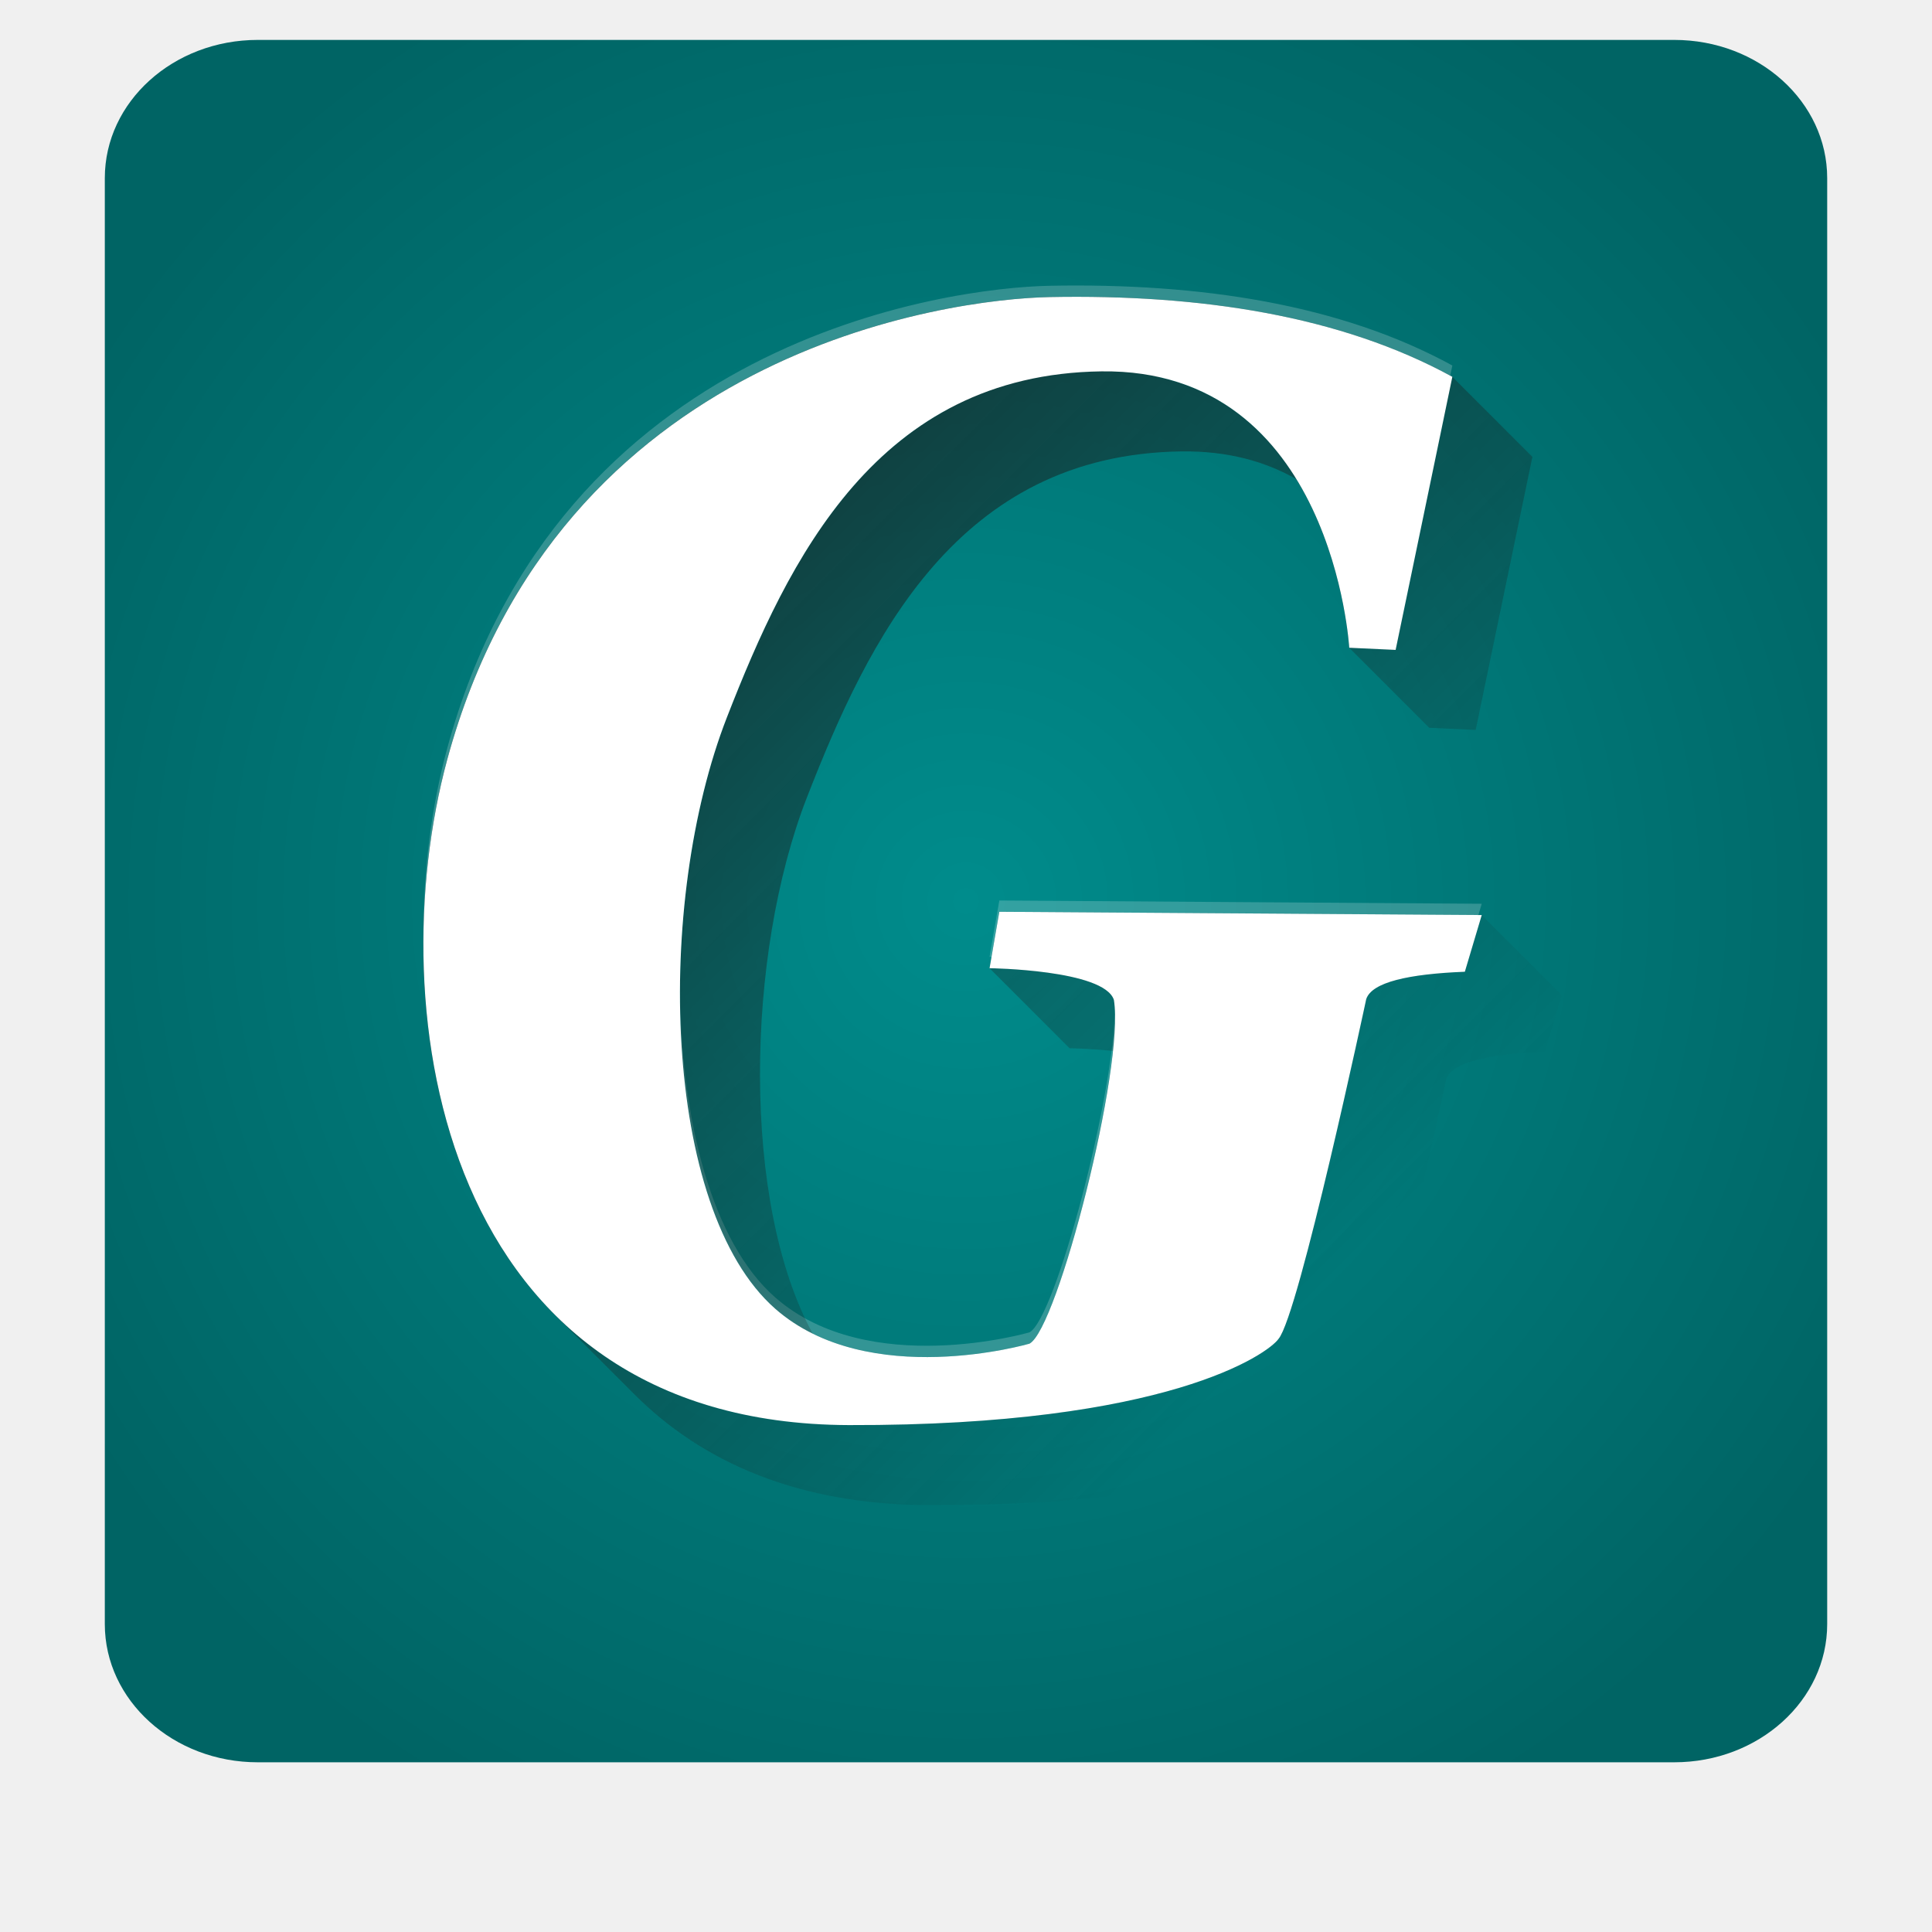
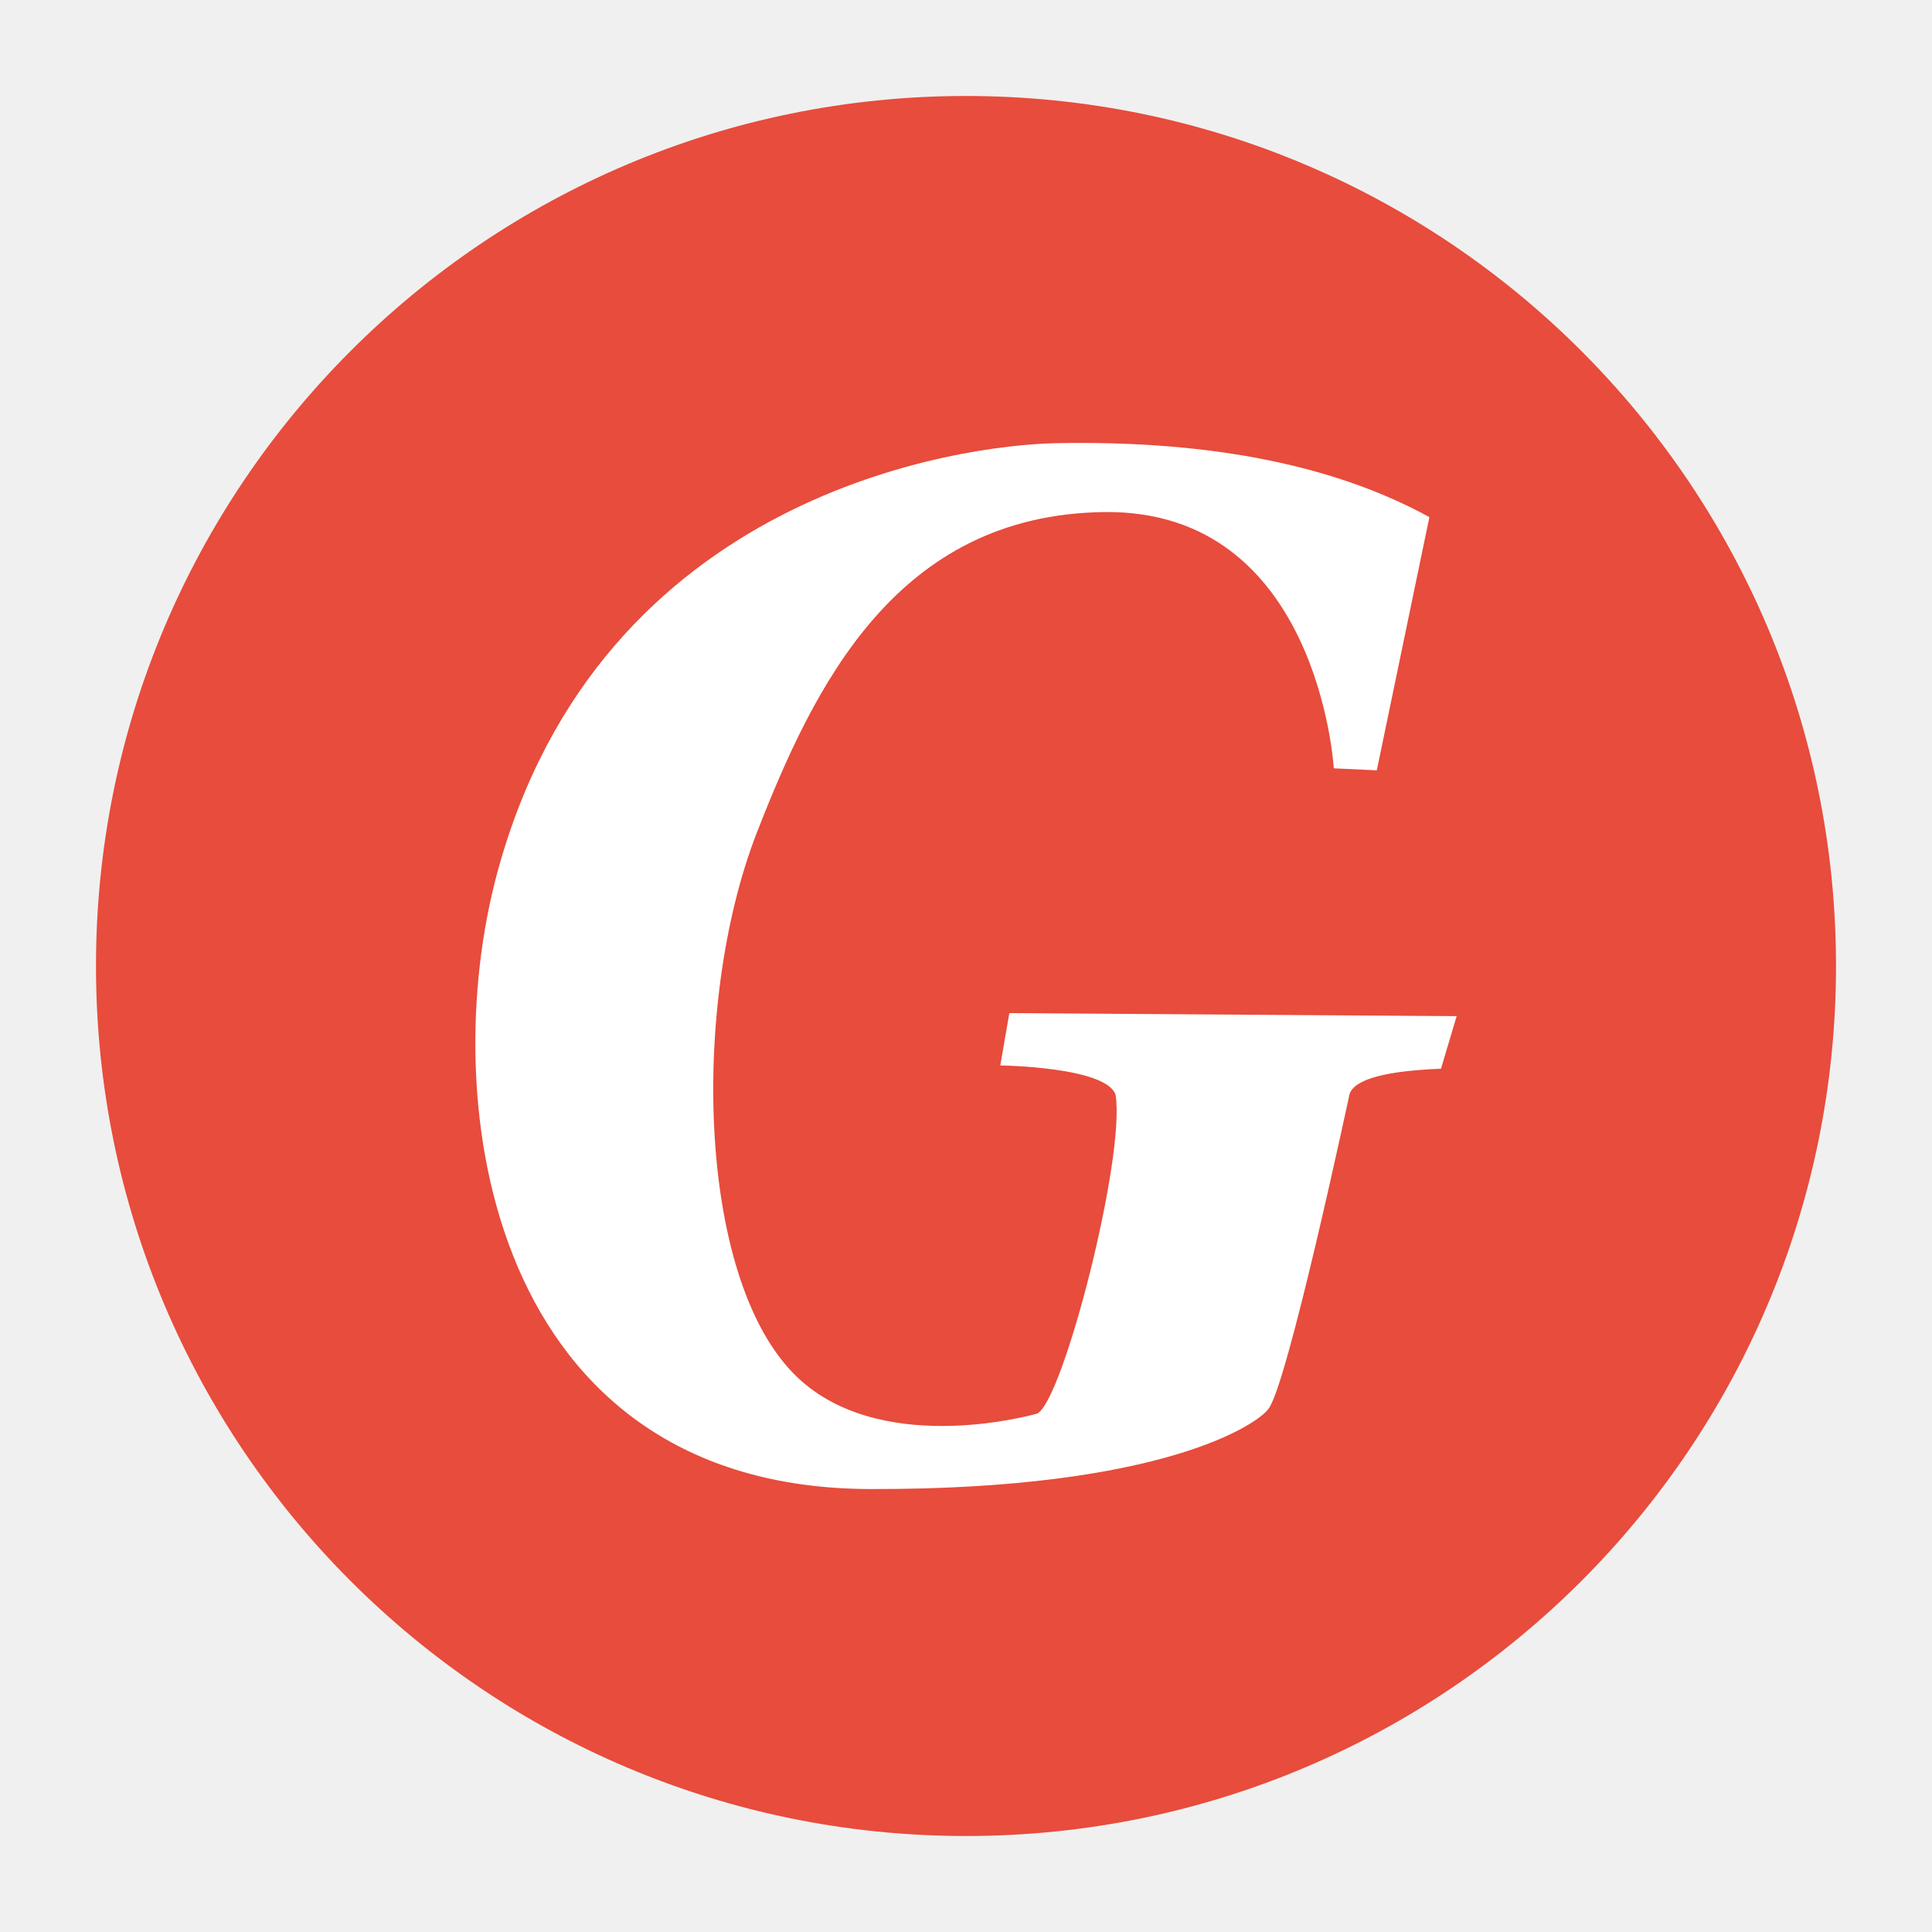
- <svg xmlns="http://www.w3.org/2000/svg" xmlns:xlink="http://www.w3.org/1999/xlink" version="1.1" id="svg2" viewBox="0 0 512 512" height="512" width="512">
+ <svg xmlns="http://www.w3.org/2000/svg" viewBox="0 0 512 512" id="svg2" version="1.1" width="512" height="512">
  <defs id="defs4">
-     <linearGradient id="linearGradient4855">
-       <stop style="stop-color:#1a1a1a;stop-opacity:1;" offset="0" id="stop4857" />
-       <stop style="stop-color:#1a1a1a;stop-opacity:0;" offset="1" id="stop4859" />
+     <linearGradient id="linearGradient3764" x1="1" x2="47" gradientUnits="userSpaceOnUse" gradientTransform="rotate(-90,24,24)">
+       <stop stop-color="#a80000" stop-opacity="1" id="stop7" />
+       <stop offset="1" stop-color="#b00" stop-opacity="1" id="stop9" />
    </linearGradient>
-     <linearGradient id="linearGradient4573">
-       <stop id="stop4575" offset="0" style="stop-color:#008c8c;stop-opacity:1" />
-       <stop id="stop4577" offset="1" style="stop-color:#006464;stop-opacity:1" />
-     </linearGradient>
-     <radialGradient gradientTransform="matrix(1.196771,0,0,1.196771,-50.37346,-153.317)" gradientUnits="userSpaceOnUse" r="228.223" fy="779.164" fx="256" cy="779.164" cx="256" id="radialGradient4579" xlink:href="#linearGradient4573" />
-     <linearGradient xlink:href="#linearGradient4855" id="linearGradient4861" x1="116.927" y1="-0.404" x2="405.463" y2="288.131" gradientUnits="userSpaceOnUse" />
+     <clipPath id="clipPath-400042892">
+       <g transform="translate(0,-1004.362)" id="g12">
+         <path d="m -24,13 c 0,1.105 -0.672,2 -1.5,2 -0.828,0 -1.5,-0.895 -1.5,-2 0,-1.105 0.672,-2 1.5,-2 0.828,0 1.5,0.895 1.5,2 z" transform="matrix(15.33333,0,0,11.5,415,878.8622)" id="path14" style="fill:#1890d0" />
+       </g>
+     </clipPath>
+     <clipPath id="clipPath-411038796">
+       <g transform="translate(0,-1004.362)" id="g17">
+         <path d="m -24,13 c 0,1.105 -0.672,2 -1.5,2 -0.828,0 -1.5,-0.895 -1.5,-2 0,-1.105 0.672,-2 1.5,-2 0.828,0 1.5,0.895 1.5,2 z" transform="matrix(15.33333,0,0,11.5,415,878.8622)" id="path19" style="fill:#1890d0" />
+       </g>
+     </clipPath>
+     <clipPath id="clipPath-411038796-3">
+       <g transform="translate(0,-1004.362)" id="g17-2">
+         <path d="m -24,13 c 0,1.105 -0.672,2 -1.5,2 -0.828,0 -1.5,-0.895 -1.5,-2 0,-1.105 0.672,-2 1.5,-2 0.828,0 1.5,0.895 1.5,2 z" transform="matrix(15.33333,0,0,11.5,415,878.8622)" id="path19-0" style="fill:#1890d0" />
+       </g>
+     </clipPath>
  </defs>
-   <g transform="translate(0,-540.3622)" id="layer1">
-     <rect ry="36.619" rx="40.535" y="550.941" x="27.777" height="456.446" width="456.446" id="rect4464" style="opacity:1;fill:url(#radialGradient4579);fill-opacity:1;stroke:none;stroke-opacity:1" />
-     <path id="path4413" d="m 278.174,616.095 c -26.816,0.521 -130.228,14.104 -159.66,122.598 -4.084,15.053 -6.387,32.312 -6.289,50 0.165,-16.638 2.437,-32.806 6.289,-47.009 29.432,-108.495 132.843,-122.077 159.66,-122.598 39.573,-0.769 76.63,4.844 106.152,20.844 l 0.563,-2.703 C 355.277,620.994 317.996,615.32 278.174,616.095 Z m -13.344,162.906 -2.592,14.954 c 0,0 0.474,0.02 0.517,0.02 l 2.075,-11.983 126.957,0.857 0.89,-2.984 -127.847,-0.864 z m -84.594,24.869 c 0.023,34.842 7.914,68.141 25.216,83.331 24.712,21.696 67.363,9.247 67.363,9.247 7.103,-3.693 23.468,-66.573 22.624,-87.978 -0.555,23.711 -15.825,81.445 -22.624,84.98 0,0 -42.651,12.449 -67.363,-9.247 -16.805,-14.754 -24.75,-46.591 -25.216,-80.334 z" style="opacity:0.2;fill:#ffffff;fill-opacity:1;fill-rule:evenodd;stroke:none;stroke-width:1px;stroke-linecap:butt;stroke-linejoin:miter;stroke-opacity:1" />
-     <path id="path4415" d="m 291.859,635.935 c -59.353,0.802 -82.89,49.758 -99.241,91.734 -8.411,21.592 -12.746,49.548 -12.382,76.309 -0.031,-25.888 4.269,-52.64 12.382,-73.469 16.351,-41.976 39.888,-90.932 99.241,-91.734 61.439,-0.83 65.7,73.246 65.7,73.246 l 12.297,0.569 15.033,-72.369 c -0.174,-0.096 -0.356,-0.18 -0.53,-0.275 l -14.503,69.804 -12.297,-0.576 c 0,0 -4.262,-74.07 -65.7,-73.24 z m 99.974,146.918 -3.632,12.186 c -14.959,0.598 -24.643,2.77 -26.139,7.258 0,0 -17.854,83.757 -23.239,90.039 -2.693,3.889 -29.389,23.075 -113.815,22.847 -83.817,-0.227 -112.475,-65.9 -112.781,-126.427 -0.585,61.294 27.651,129.036 112.781,129.267 84.427,0.229 111.123,-18.958 113.815,-22.847 5.385,-6.283 23.239,-90.039 23.239,-90.039 1.496,-4.488 11.18,-6.653 26.139,-7.251 l 4.476,-15.026 -0.844,-0.008 z m -129.103,11.27 -0.491,2.821 c 0,0 30.358,0.377 32.952,8.403 0.147,0.898 0.205,2.015 0.249,3.168 0.05,-2.326 0.011,-4.432 -0.249,-6.008 -2.527,-7.82 -30.98,-8.36 -32.461,-8.383 z" style="opacity:0.2;fill:#000000;fill-opacity:1;fill-rule:evenodd;stroke:none;stroke-width:1px;stroke-linecap:butt;stroke-linejoin:miter;stroke-opacity:1" />
-     <path style="fill:url(#linearGradient4861);fill-opacity:1;fill-rule:evenodd;stroke:none;stroke-width:1px;stroke-linecap:butt;stroke-linejoin:miter;stroke-opacity:1" d="m 285.613,78.658 c -2.468,-0.003 -4.947,0.02 -7.436,0.068 -26.816,0.521 -130.232,14.105 -159.664,122.6 -12.228,45.075 -8.704,109.865 28.498,147.066 l 21.213,21.213 c 17.716,17.716 43.069,29.177 77.996,29.271 84.427,0.229 111.122,-18.958 113.814,-22.848 5.385,-6.283 23.24,-90.039 23.24,-90.039 1.496,-4.488 11.18,-6.656 26.139,-7.254 l 4.479,-15.025 -21.213,-21.213 -127.85,-0.869 -2.59,14.955 21.213,21.213 c 0,0 5.216,0.069 11.5,0.715 -2.828,26.587 -15.973,74.368 -22.135,77.572 0,0 -32.717,9.549 -57.443,-2.656 -18.91,-34.65 -17.821,-100.277 -1.545,-142.061 16.351,-41.976 39.887,-90.936 99.24,-91.738 12.319,-0.166 22.328,2.692 30.477,7.348 12.613,20.56 14.016,44.684 14.016,44.684 l 21.213,21.213 12.295,0.572 15.031,-72.371 -21.213,-21.213 C 357.127,84.643 322.629,78.703 285.613,78.658 Z m 21.244,21.213 c 27.163,0.035 52.969,3.246 75.752,10.969 l -10.77,51.85 c -3.521,-9.187 -8.791,-18.93 -16.684,-26.822 L 333.943,114.654 c -6.861,-6.861 -15.712,-12.306 -27.086,-14.783 z m -55.031,8.23 c -31.242,16.473 -47.173,51.152 -59.209,82.051 -18.596,47.738 -17.367,126.602 10.861,154.83 l 21.213,21.213 c 0.645,0.645 1.305,1.264 1.979,1.855 4.986,4.378 10.705,7.348 16.654,9.328 -5.792,0.194 -11.866,0.301 -18.316,0.283 -28.068,-0.076 -49.949,-7.496 -66.656,-19.6 -27.86,-38.024 -29.669,-94.813 -18.625,-135.523 19.496,-71.869 71.445,-102.072 112.1,-114.438 z m 41.902,154.795 69.15,0.469 c -0.367,0.444 -0.65,0.912 -0.816,1.412 0,0 -17.855,83.754 -23.24,90.037 -1.671,2.413 -12.599,10.713 -40.805,16.613 8.393,-17.871 20.842,-70.286 18.387,-85.229 -0.215,-0.667 -0.622,-1.282 -1.188,-1.848 l -21.215,-21.213 c -0.083,-0.083 -0.183,-0.161 -0.273,-0.242 z" id="path4730" transform="translate(0,540.3622)" />
-     <path style="fill:#ffffff;fill-opacity:1;fill-rule:evenodd;stroke:none;stroke-width:1px;stroke-linecap:butt;stroke-linejoin:miter;stroke-opacity:1" d="m 357.562,712.022 c 0,0 -4.266,-74.074 -65.704,-73.243 -59.353,0.802 -82.89,49.76 -99.241,91.737 -19.021,48.83 -17.3,130.224 12.84,156.685 24.712,21.696 67.362,9.247 67.362,9.247 7.479,-3.889 25.265,-73.5 22.373,-91.099 -2.593,-8.026 -32.951,-8.402 -32.951,-8.402 l 2.59,-14.954 127.849,0.867 -4.479,15.026 c -14.959,0.598 -24.642,2.765 -26.138,7.253 0,0 -17.855,83.756 -23.24,90.039 -2.693,3.889 -29.387,23.076 -113.814,22.847 C 116.737,917.732 100.463,808.228 118.514,741.687 c 29.432,-108.495 132.848,-122.077 159.664,-122.598 39.821,-0.774 77.098,4.901 106.71,21.134 l -15.031,72.371 z" id="path4154" />
-   </g>
+   <rect style="fill:#e74c3c;fill-opacity:1;stroke:none" id="rect4090" width="461.127" height="461.127" x="25.436" y="25.436" ry="230.564" />
+   <g id="g33" transform="matrix(3.902116,0,0,3.902116,4.148135,317.3756)" />
+   <path style="fill:#ffffff;fill-opacity:1;fill-rule:evenodd;stroke:none;stroke-width:1px;stroke-linecap:butt;stroke-linejoin:miter;stroke-opacity:1" d="m 353.467,203.613 c 0,0 -3.955,-68.679 -60.919,-67.909 -55.03,0.744 -76.853,46.136 -92.013,85.055 -17.636,45.273 -16.04,120.739 11.905,145.274 22.912,20.116 62.456,8.573 62.456,8.573 6.935,-3.606 23.425,-68.147 20.744,-84.465 -2.404,-7.441 -30.551,-7.79 -30.551,-7.79 l 2.401,-13.865 118.538,0.804 -4.153,13.932 c -13.869,0.555 -22.848,2.564 -24.235,6.725 0,0 -16.555,77.656 -21.548,83.481 -2.496,3.606 -27.247,21.395 -105.525,21.183 C 130.182,394.341 115.093,292.813 131.829,231.118 159.117,130.525 255.002,117.932 279.865,117.449 c 36.921,-0.718 71.483,4.544 98.938,19.595 l -13.936,67.101 z" id="path4154" />
</svg>
